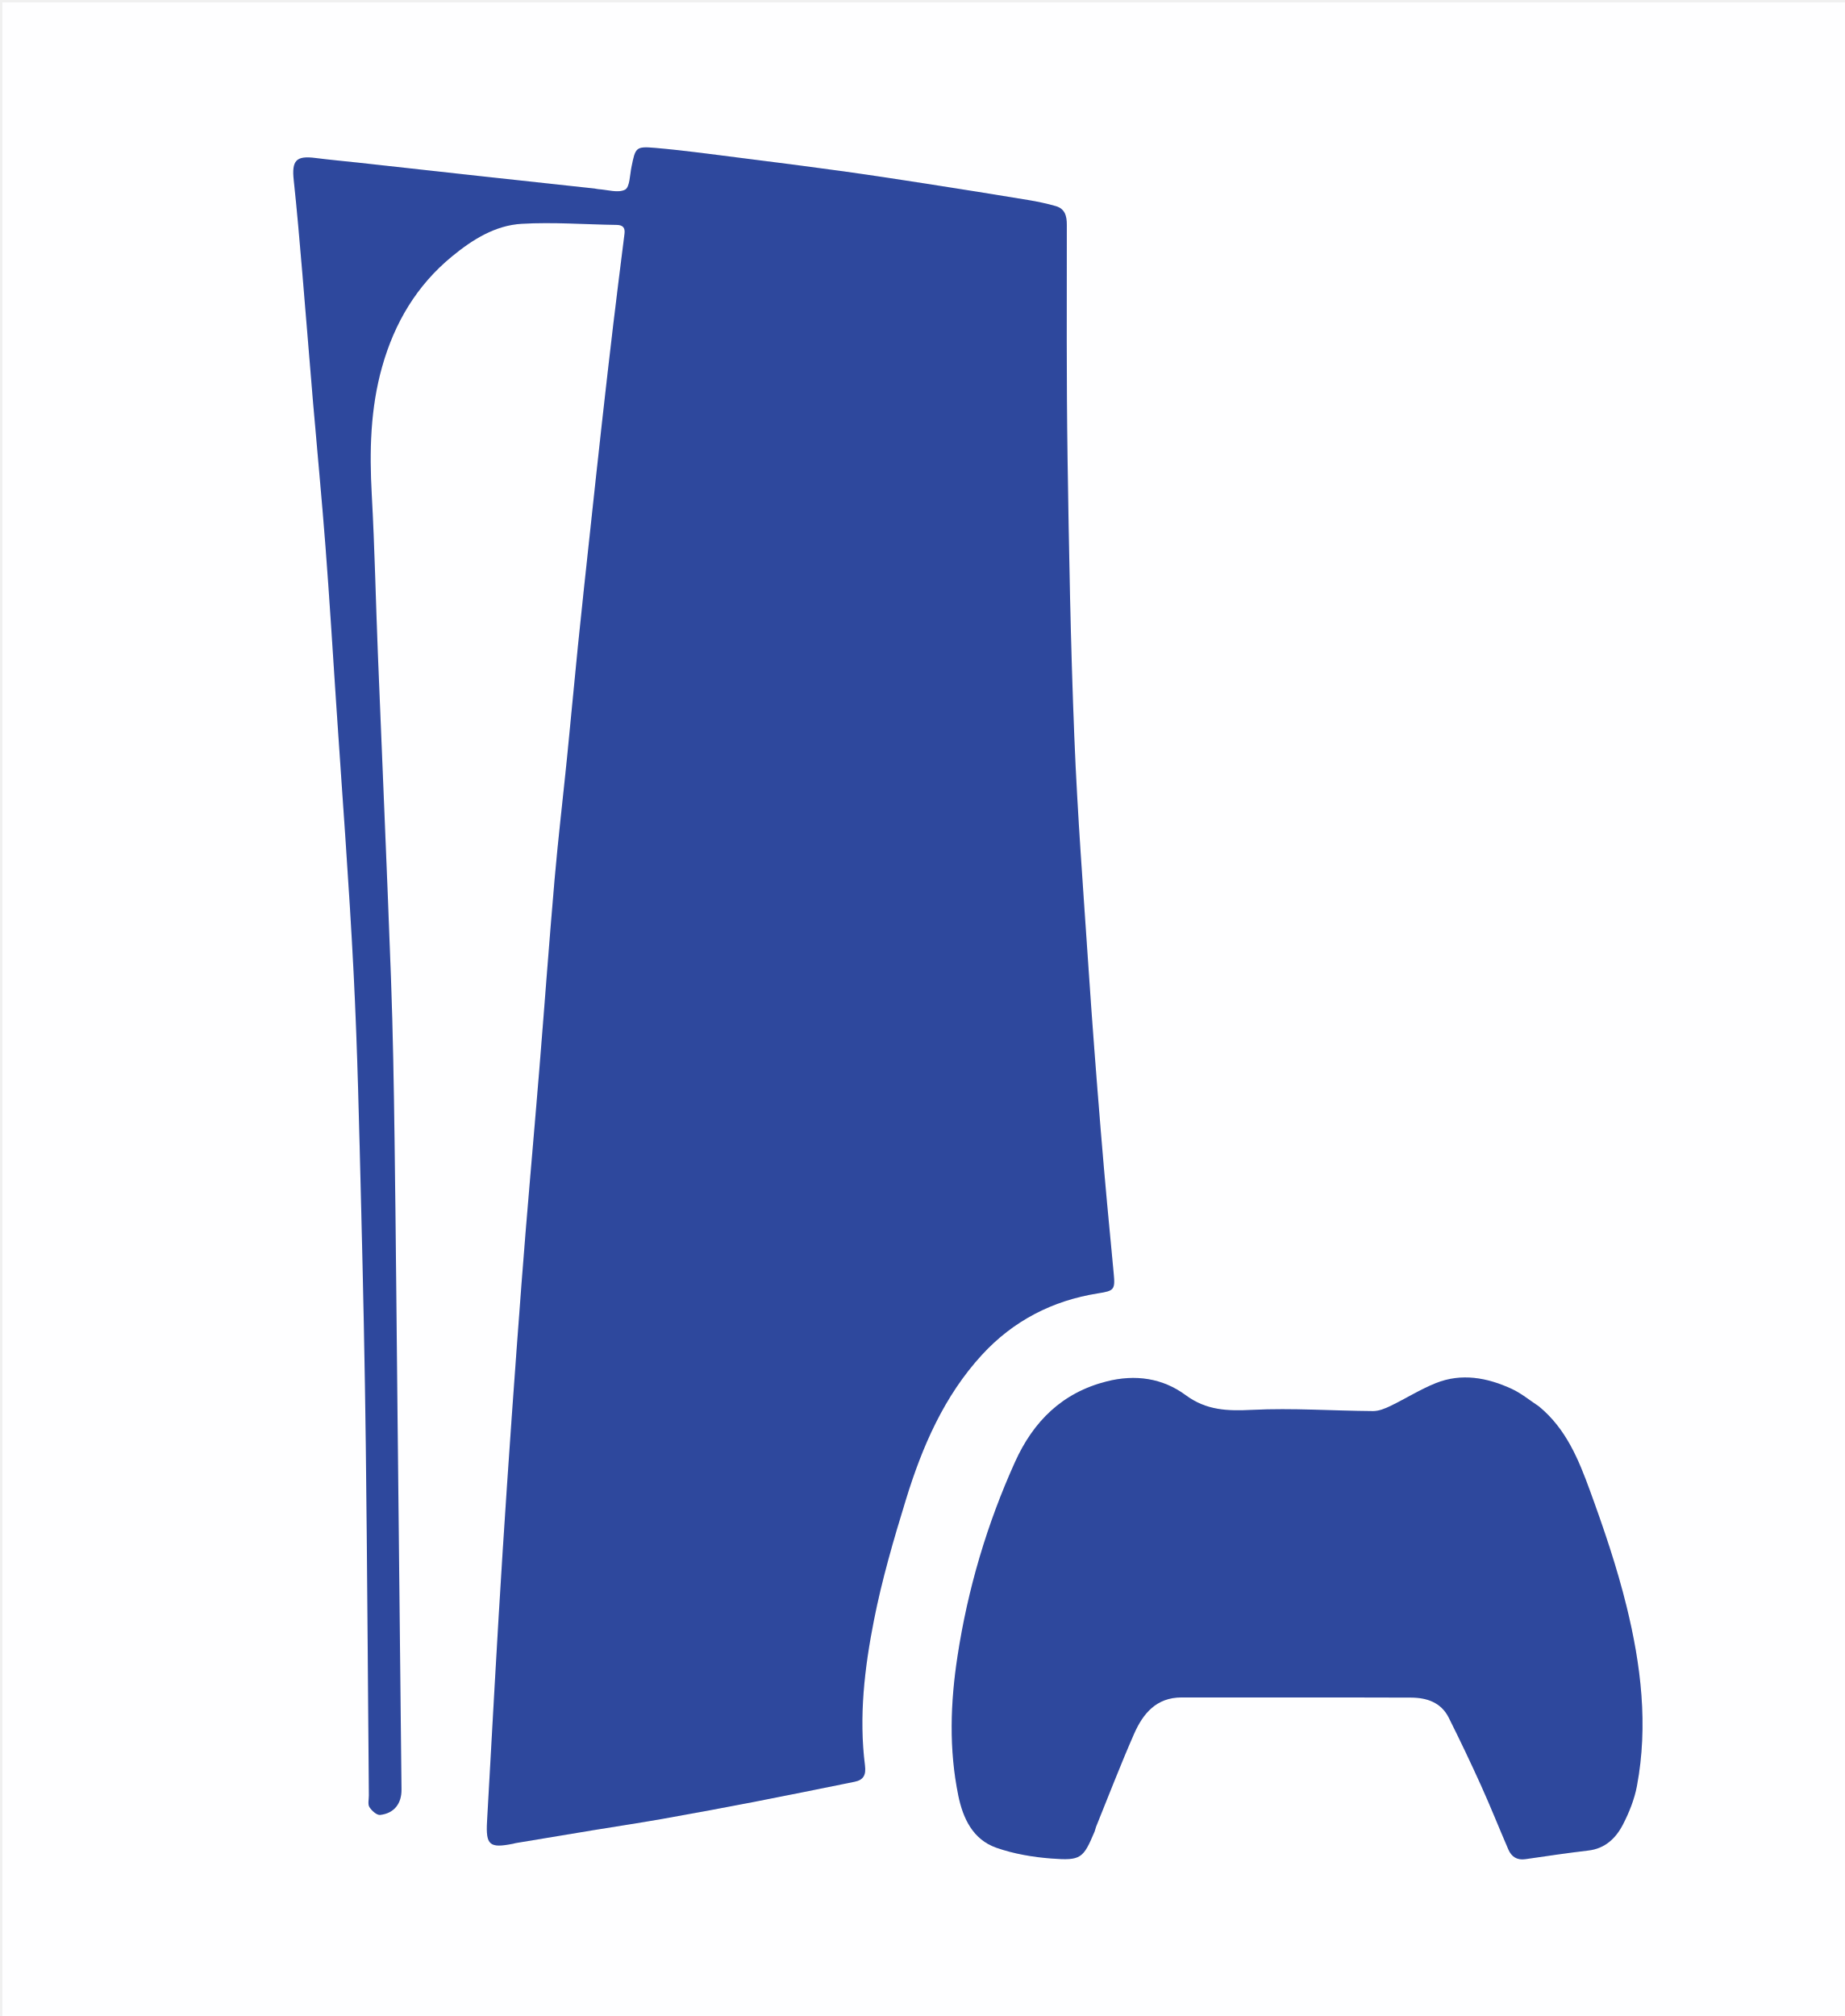
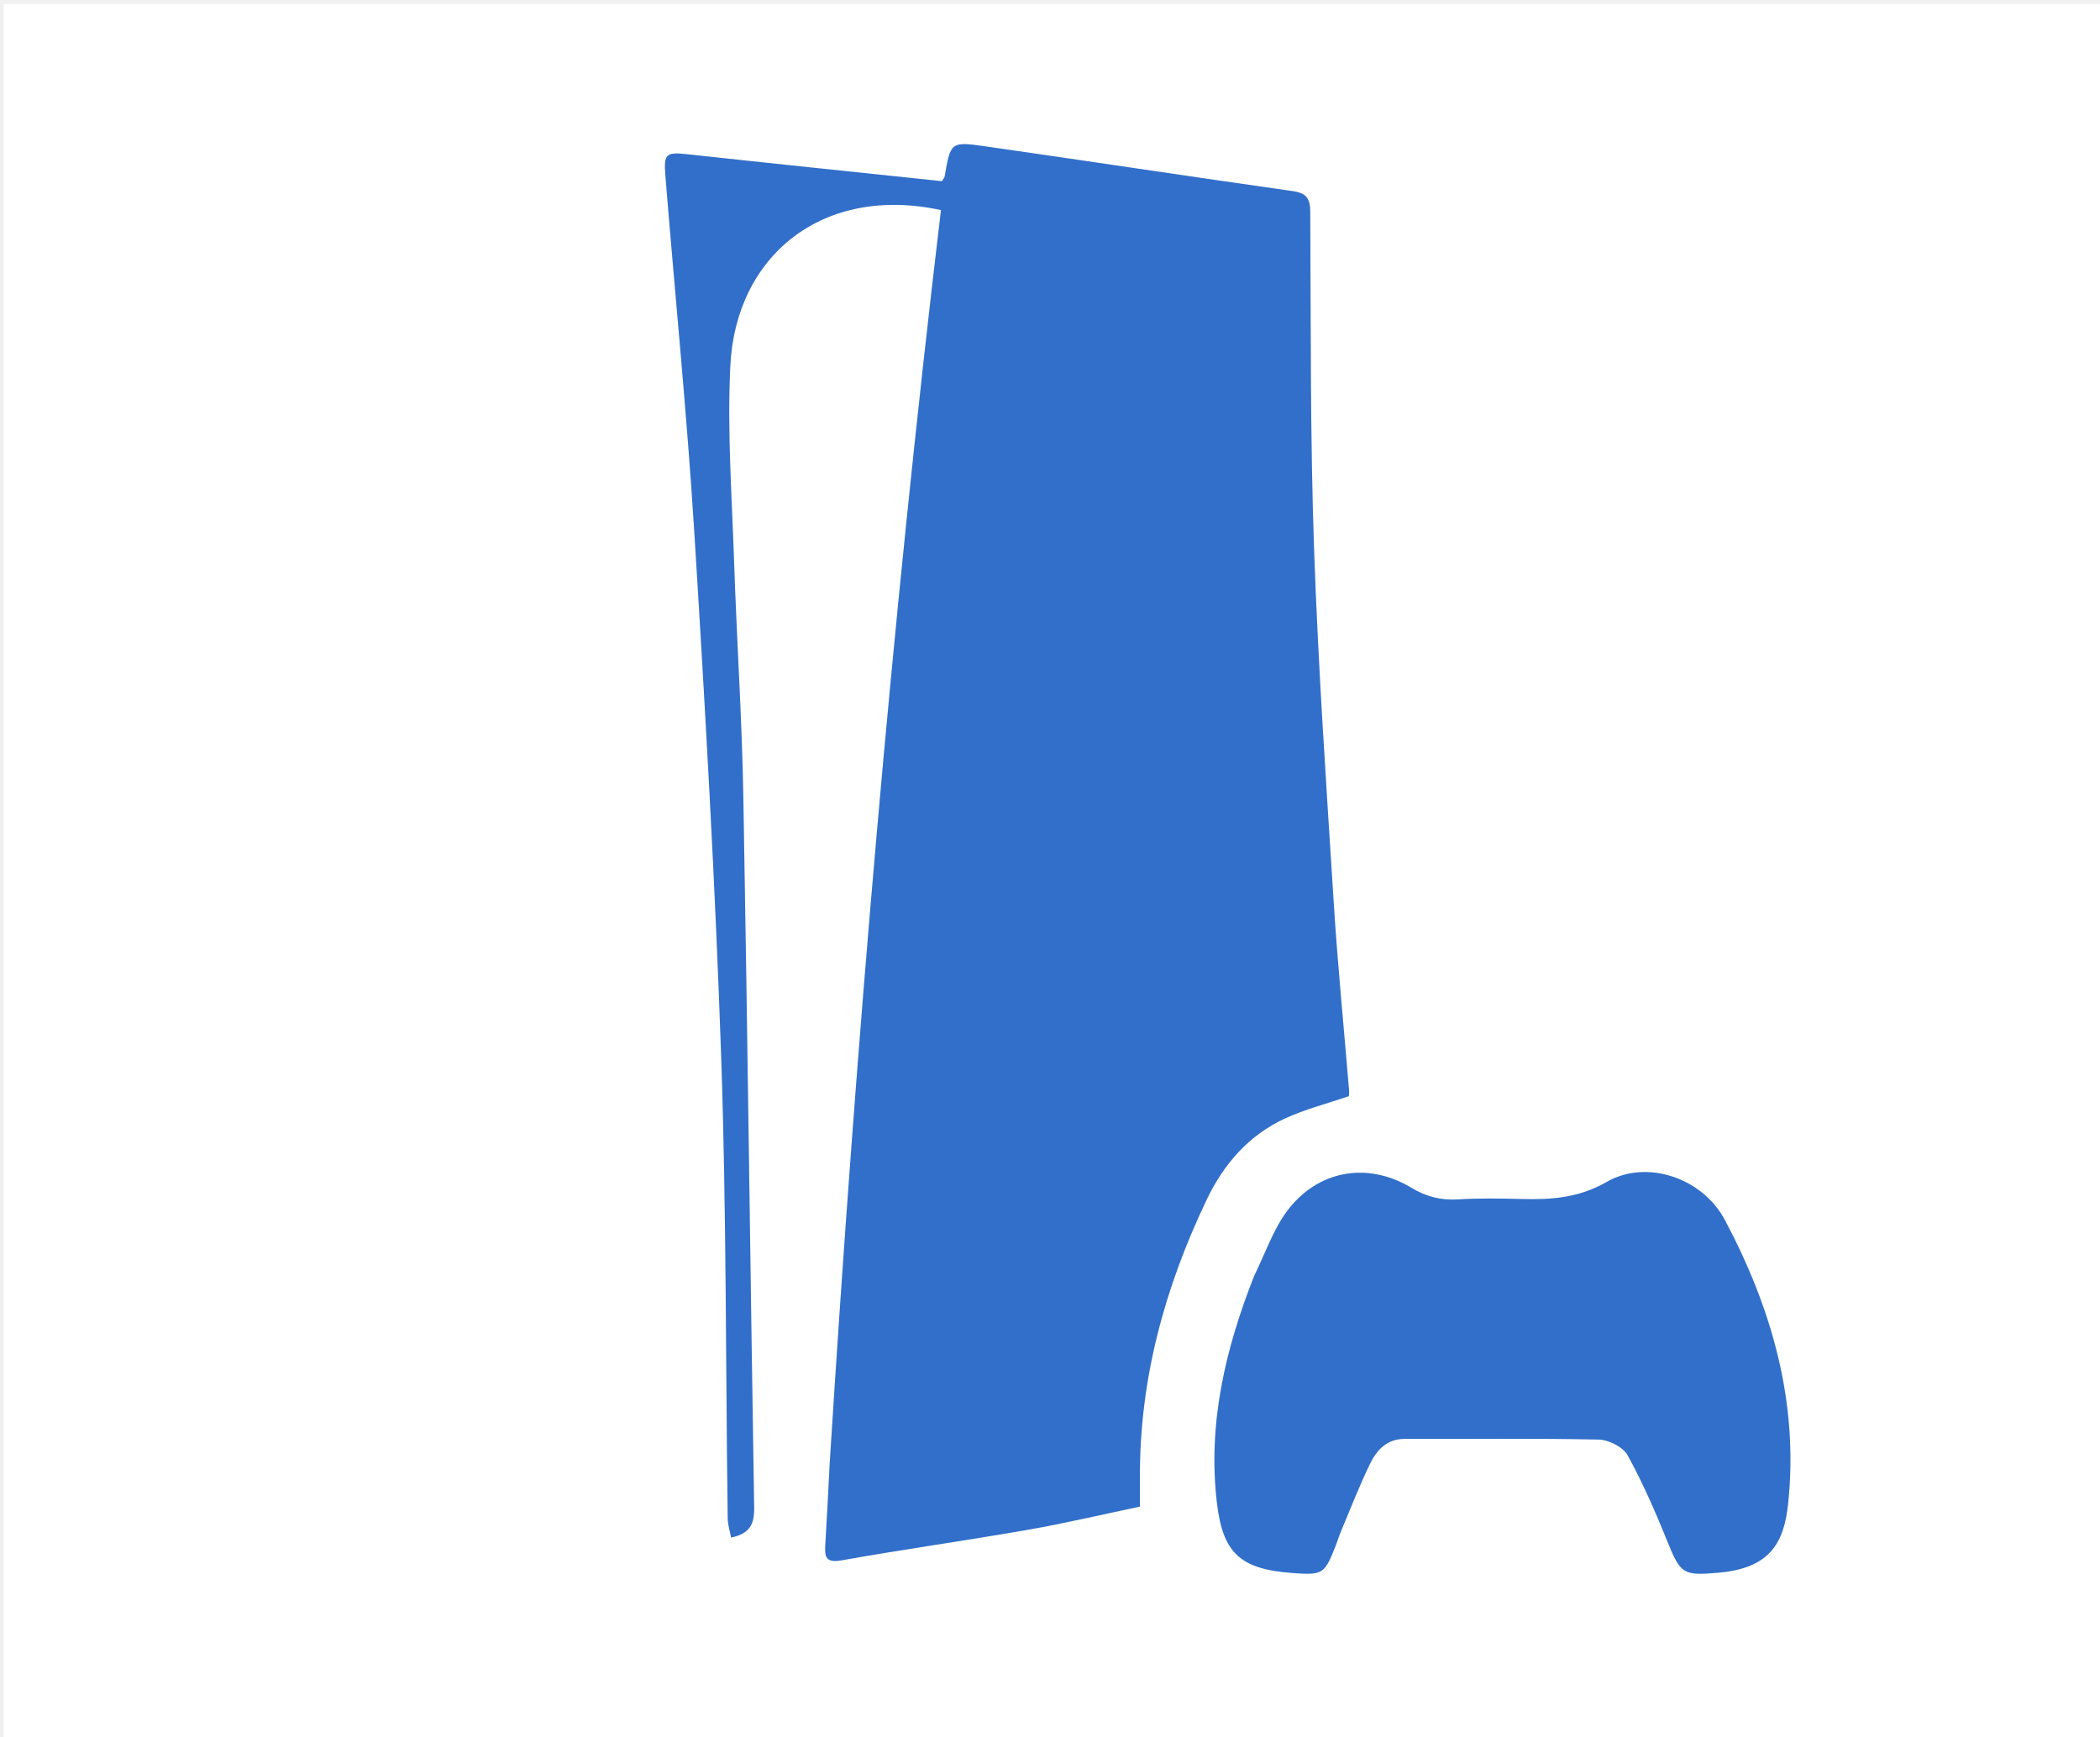
- <svg xmlns="http://www.w3.org/2000/svg" version="1.1" id="Layer_1" x="0px" y="0px" width="100%" viewBox="0 0 776 848" enable-background="new 0 0 776 848" xml:space="preserve">
-   <path fill="#FEFEFF" opacity="1" stroke="none" d=" M401,849   C267.333,849 134.167,849 1,849   C1,566.333 1,283.667 1,1   C259.667,1 518.333,1 777,1   C777,283.667 777,566.333 777,849   C651.833,849 526.667,849 401,849  M150.083,68.342   C144.297,67.723 138.498,67.206 132.729,66.459   C124.543,65.399 122.659,67.489 123.564,75.835   C124.945,88.571 126.017,101.341 127.11,114.106   C128.657,132.18 130.067,150.266 131.605,168.342   C133.354,188.903 135.349,209.446 136.927,230.02   C138.619,252.094 139.972,274.194 141.436,296.285   C143.935,333.993 146.84,371.681 148.757,409.419   C150.413,442.019 151.087,474.673 151.912,507.311   C152.758,540.788 153.461,574.271 153.868,607.755   C154.465,656.908 154.744,706.066 155.161,755.221   C155.175,756.887 154.639,758.917 155.397,760.125   C156.349,761.641 158.498,763.583 159.914,763.423   C165.79,762.762 168.953,758.665 168.89,752.71   C168.343,700.226 167.777,647.742 167.22,595.258   C166.81,556.603 166.492,517.947 165.966,479.294   C165.659,456.803 165.299,434.306 164.475,411.829   C162.797,366.056 160.761,320.296 158.93,274.529   C158.045,252.392 157.599,230.234 156.382,208.117   C155.379,189.898 155.745,171.939 160.754,154.219   C165.961,135.798 175.278,120.057 190.116,107.866   C198.687,100.824 208.259,94.784 219.469,94.141   C232.724,93.381 246.08,94.412 259.393,94.605   C261.992,94.643 263.017,95.756 262.696,98.316   C261.101,111.019 259.488,123.72 257.973,136.432   C256.302,150.469 254.693,164.513 253.124,178.562   C251.39,194.099 249.718,209.644 248.044,225.188   C246.388,240.567 244.706,255.944 243.142,271.333   C241.561,286.888 240.154,302.46 238.591,318.017   C236.844,335.399 234.778,352.752 233.264,370.153   C230.926,397.01 228.989,423.902 226.789,450.771   C224.358,480.465 221.634,510.135 219.382,539.842   C216.538,577.354 213.852,614.88 211.451,652.423   C209.029,690.309 207.016,728.221 204.876,766.125   C204.307,776.202 205.937,777.518 215.914,775.52   C216.24,775.455 216.555,775.331 216.883,775.276   C227.693,773.475 238.502,771.664 249.316,769.886   C258.988,768.296 268.686,766.852 278.337,765.146   C291.251,762.864 304.146,760.47 317.021,757.977   C331.198,755.232 345.345,752.332 359.499,749.471   C363.277,748.707 364.343,746.551 363.846,742.622   C361.243,722.06 363.658,701.634 367.613,681.566   C371.001,664.376 375.948,647.438 381.108,630.665   C387.93,608.485 397.116,587.245 413.051,569.891   C426.139,555.637 442.677,547.058 461.845,544.034   C468.67,542.958 469.142,542.548 468.46,535.527   C466.531,515.653 464.684,495.769 463.05,475.869   C461.185,453.144 459.431,430.408 457.906,407.658   C455.724,375.1 453.208,342.549 451.905,309.952   C450.341,270.839 449.64,231.685 449.057,192.541   C448.57,159.885 448.756,127.217 448.754,94.555   C448.754,90.825 447.95,87.805 444.13,86.704   C440.319,85.605 436.408,84.782 432.492,84.133   C418.568,81.825 404.63,79.597 390.684,77.428   C378.699,75.564 366.708,73.725 354.695,72.054   C341.196,70.176 327.676,68.449 314.153,66.75   C301.305,65.135 288.468,63.33 275.574,62.204   C267.394,61.489 267.302,62.069 265.631,70.224   C264.941,73.589 264.929,78.764 262.914,79.79   C259.967,81.291 255.495,79.804 251.674,79.572   C251.178,79.542 250.693,79.368 250.198,79.314   C234.156,77.57 218.112,75.845 202.071,74.089   C185.04,72.224 168.012,70.331 150.083,68.342  M647.12,591.377   C643.368,588.943 639.843,586.017 635.821,584.173   C625.572,579.473 614.791,577.455 603.954,581.796   C597.381,584.429 591.312,588.3 584.906,591.386   C582.617,592.489 580,593.568 577.54,593.552   C560.584,593.44 543.589,592.193 526.692,593.038   C516.419,593.551 507.523,593.327 498.747,586.843   C489.007,579.647 477.521,578.018 465.508,581.065   C446.829,585.803 434.699,597.827 426.962,614.953   C415.156,641.087 407.113,668.295 402.765,696.67   C399.761,716.266 399.12,735.781 403.096,755.243   C405.053,764.82 409.208,773.735 419.048,777.208   C426.446,779.819 434.493,781.169 442.351,781.768   C454.76,782.713 455.672,781.692 460.453,770.364   C460.71,769.756 460.784,769.07 461.032,768.457   C466.324,755.411 471.364,742.254 477.024,729.368   C480.777,720.825 486.383,713.995 497.033,714.006   C529.198,714.039 561.364,713.963 593.529,714.07   C600.154,714.091 606.195,716.089 609.406,722.514   C614.124,731.954 618.673,741.487 623.016,751.106   C627.023,759.98 630.62,769.039 634.488,777.977   C635.806,781.024 638.129,782.539 641.632,782.033   C650.456,780.759 659.275,779.432 668.128,778.4   C675.199,777.575 679.707,773.208 682.665,767.49   C685.297,762.402 687.515,756.844 688.569,751.241   C693.37,725.709 690.291,700.399 684.173,675.565   C680.103,659.044 674.585,642.817 668.733,626.817   C664.022,613.934 658.785,601.013 647.12,591.377  z" />
-   <path fill="#2E489D" opacity="1" stroke="none" d=" M150.533,68.396   C168.012,70.331 185.04,72.224 202.071,74.089   C218.112,75.845 234.156,77.57 250.198,79.314   C250.693,79.368 251.178,79.542 251.674,79.572   C255.495,79.804 259.967,81.291 262.914,79.79   C264.929,78.764 264.941,73.589 265.631,70.224   C267.302,62.069 267.394,61.489 275.574,62.204   C288.468,63.33 301.305,65.135 314.153,66.75   C327.676,68.449 341.196,70.176 354.695,72.054   C366.708,73.725 378.699,75.564 390.684,77.428   C404.63,79.597 418.568,81.825 432.492,84.133   C436.408,84.782 440.319,85.605 444.13,86.704   C447.95,87.805 448.754,90.825 448.754,94.555   C448.756,127.217 448.57,159.885 449.057,192.541   C449.64,231.685 450.341,270.839 451.905,309.952   C453.208,342.549 455.724,375.1 457.906,407.658   C459.431,430.408 461.185,453.144 463.05,475.869   C464.684,495.769 466.531,515.653 468.46,535.527   C469.142,542.548 468.67,542.958 461.845,544.034   C442.677,547.058 426.139,555.637 413.051,569.891   C397.116,587.245 387.93,608.485 381.108,630.665   C375.948,647.438 371.001,664.376 367.613,681.566   C363.658,701.634 361.243,722.06 363.846,742.622   C364.343,746.551 363.277,748.707 359.499,749.471   C345.345,752.332 331.198,755.232 317.021,757.977   C304.146,760.47 291.251,762.864 278.337,765.146   C268.686,766.852 258.988,768.296 249.316,769.886   C238.502,771.664 227.693,773.475 216.883,775.276   C216.555,775.331 216.24,775.455 215.914,775.52   C205.937,777.518 204.307,776.202 204.876,766.125   C207.016,728.221 209.029,690.309 211.451,652.423   C213.852,614.88 216.538,577.354 219.382,539.842   C221.634,510.135 224.358,480.465 226.789,450.771   C228.989,423.902 230.926,397.01 233.264,370.153   C234.778,352.752 236.844,335.399 238.591,318.017   C240.154,302.46 241.561,286.888 243.142,271.333   C244.706,255.944 246.388,240.567 248.044,225.188   C249.718,209.644 251.39,194.099 253.124,178.562   C254.693,164.513 256.302,150.469 257.973,136.432   C259.488,123.72 261.101,111.019 262.696,98.316   C263.017,95.756 261.992,94.643 259.393,94.605   C246.08,94.412 232.724,93.381 219.469,94.141   C208.259,94.784 198.687,100.824 190.116,107.866   C175.278,120.057 165.961,135.798 160.754,154.219   C155.745,171.939 155.379,189.898 156.382,208.117   C157.599,230.234 158.045,252.392 158.93,274.529   C160.761,320.296 162.797,366.056 164.475,411.829   C165.299,434.306 165.659,456.803 165.966,479.294   C166.492,517.947 166.81,556.603 167.22,595.258   C167.777,647.742 168.343,700.226 168.89,752.71   C168.953,758.665 165.79,762.762 159.914,763.423   C158.498,763.583 156.349,761.641 155.397,760.125   C154.639,758.917 155.175,756.887 155.161,755.221   C154.744,706.066 154.465,656.908 153.868,607.755   C153.461,574.271 152.758,540.788 151.912,507.311   C151.087,474.673 150.413,442.019 148.757,409.419   C146.84,371.681 143.935,333.993 141.436,296.285   C139.972,274.194 138.619,252.094 136.927,230.02   C135.349,209.446 133.354,188.903 131.605,168.342   C130.067,150.266 128.657,132.18 127.11,114.106   C126.017,101.341 124.945,88.571 123.564,75.835   C122.659,67.489 124.543,65.399 132.729,66.459   C138.498,67.206 144.297,67.723 150.533,68.396  z" />
-   <path fill="#2E489D" opacity="1" stroke="none" d=" M647.38,591.613   C658.785,601.013 664.022,613.934 668.733,626.817   C674.585,642.817 680.103,659.044 684.173,675.565   C690.291,700.399 693.37,725.709 688.569,751.241   C687.515,756.844 685.297,762.402 682.665,767.49   C679.707,773.208 675.199,777.575 668.128,778.4   C659.275,779.432 650.456,780.759 641.632,782.033   C638.129,782.539 635.806,781.024 634.488,777.977   C630.62,769.039 627.023,759.98 623.016,751.106   C618.673,741.487 614.124,731.954 609.406,722.514   C606.195,716.089 600.154,714.091 593.529,714.07   C561.364,713.963 529.198,714.039 497.033,714.006   C486.383,713.995 480.777,720.825 477.024,729.368   C471.364,742.254 466.324,755.411 461.032,768.457   C460.784,769.07 460.71,769.756 460.453,770.364   C455.672,781.692 454.76,782.713 442.351,781.768   C434.493,781.169 426.446,779.819 419.048,777.208   C409.208,773.735 405.053,764.82 403.096,755.243   C399.12,735.781 399.761,716.266 402.765,696.67   C407.113,668.295 415.156,641.087 426.962,614.953   C434.699,597.827 446.829,585.803 465.508,581.065   C477.521,578.018 489.007,579.647 498.747,586.843   C507.523,593.327 516.419,593.551 526.692,593.038   C543.589,592.193 560.584,593.44 577.54,593.552   C580,593.568 582.617,592.489 584.906,591.386   C591.312,588.3 597.381,584.429 603.954,581.796   C614.791,577.455 625.572,579.473 635.821,584.173   C639.843,586.017 643.368,588.943 647.38,591.613  z" />
+ <svg xmlns="http://www.w3.org/2000/svg" version="1.1" id="Layer_1" x="0px" y="0px" width="100%" viewBox="0 0 590 488" enable-background="new 0 0 590 488" xml:space="preserve">
+   <path fill="#FFFFFF" opacity="1" stroke="none" d=" M407,489   C271.365,489 136.229,489 1.047,489   C1.047,326.402 1.047,163.805 1.047,1.104   C197.552,1.104 394.104,1.104 590.828,1.104   C590.828,163.667 590.828,326.333 590.828,489   C529.805,489 468.652,489 407,489  M233.088,411.607   C232.689,419.092 232.339,426.581 231.869,434.062   C231.654,437.494 232.021,439.198 236.478,438.405   C253.836,435.313 271.31,432.88 288.679,429.846   C299.405,427.973 310.018,425.455 320.268,423.313   C320.268,420.229 320.28,417.76 320.266,415.291   C320.109,387.602 327.248,361.635 339.122,336.871   C343.838,327.035 350.873,318.97 360.919,314.305   C366.558,311.687 372.695,310.141 378.947,307.995   C378.959,307.816 379.088,307.166 379.036,306.531   C377.588,288.938 375.832,271.364 374.721,253.75   C372.624,220.509 370.329,187.265 369.178,153.985   C368.09,122.516 368.306,91 368.116,59.503   C368.094,55.789 367.057,54.248 363.236,53.705   C334.408,49.612 305.62,45.242 276.798,41.113   C267.105,39.724 267.081,39.93 265.415,49.529   C265.34,49.959 264.967,50.337 264.637,50.903   C240.934,48.409 217.269,45.972 193.62,43.394   C187.141,42.687 186.431,42.977 186.944,49.344   C189.643,82.873 193.009,116.359 195.093,149.925   C198.137,198.964 200.946,248.036 202.625,297.136   C204.1,340.264 203.872,383.449 204.453,426.608   C204.477,428.41 205.075,430.205 205.406,432.008   C210.718,430.916 211.956,428.156 211.882,423.639   C210.798,356.992 210.02,290.34 208.839,223.695   C208.453,201.88 206.992,180.085 206.261,158.273   C205.642,139.798 204.295,121.261 205.179,102.842   C206.665,71.89 231.088,51.839 264.37,59.028   C250.419,175.885 240.508,293.158 233.088,411.607  M352.222,358.763   C344.205,379.131 339.324,400.03 341.876,422.105   C343.529,436.409 348.461,440.908 363.148,441.971   C371.651,442.586 372.123,442.295 375.223,434.392   C375.769,432.999 376.204,431.562 376.784,430.184   C379.421,423.92 381.875,417.566 384.827,411.452   C386.736,407.499 389.543,404.272 394.684,404.287   C412.841,404.343 431.002,404.097 449.151,404.475   C451.964,404.533 455.995,406.553 457.274,408.872   C461.566,416.661 465.141,424.886 468.478,433.15   C472.186,442.335 472.946,442.725 482.724,441.892   C497.042,440.673 501.191,433.802 502.378,422.49   C505.368,393.985 497.791,367.627 484.646,342.846   C478.242,330.773 462.478,325.706 451.428,332.075   C443.462,336.665 435.628,337.114 427.159,336.882   C421.333,336.722 415.483,336.641 409.673,336.993   C404.854,337.285 400.769,336.283 396.549,333.74   C384.169,326.281 370.091,328.78 361.513,340.404   C357.647,345.642 355.492,352.143 352.222,358.763  z" />
+   <path fill="#316FCA" opacity="1" stroke="none" d=" M233.108,411.13   C240.508,293.158 250.419,175.885 264.37,59.028   C231.088,51.839 206.665,71.89 205.179,102.842   C204.295,121.261 205.642,139.798 206.261,158.273   C206.992,180.085 208.453,201.88 208.839,223.695   C210.02,290.34 210.798,356.992 211.882,423.639   C211.956,428.156 210.718,430.916 205.406,432.008   C205.075,430.205 204.477,428.41 204.453,426.608   C203.872,383.449 204.1,340.264 202.625,297.136   C200.946,248.036 198.137,198.964 195.093,149.925   C193.009,116.359 189.643,82.873 186.944,49.344   C186.431,42.977 187.141,42.687 193.62,43.394   C217.269,45.972 240.934,48.409 264.637,50.903   C264.967,50.337 265.34,49.959 265.415,49.529   C267.081,39.93 267.105,39.724 276.798,41.113   C305.62,45.242 334.408,49.612 363.236,53.705   C367.057,54.248 368.094,55.789 368.116,59.503   C368.306,91 368.09,122.516 369.178,153.985   C370.329,187.265 372.624,220.509 374.721,253.75   C375.832,271.364 377.588,288.938 379.036,306.531   C379.088,307.166 378.959,307.816 378.947,307.995   C372.695,310.141 366.558,311.687 360.919,314.305   C350.873,318.97 343.838,327.035 339.122,336.871   C327.248,361.635 320.109,387.602 320.266,415.291   C320.28,417.76 320.268,420.229 320.268,423.313   C310.018,425.455 299.405,427.973 288.679,429.846   C271.31,432.88 253.836,435.313 236.478,438.405   C232.021,439.198 231.654,437.494 231.869,434.062   C232.339,426.581 232.689,419.092 233.108,411.13  z" />
+   <path fill="#316FCA" opacity="1" stroke="none" d=" M352.391,358.417   C355.492,352.143 357.647,345.642 361.513,340.404   C370.091,328.78 384.169,326.281 396.549,333.74   C400.769,336.283 404.854,337.285 409.673,336.993   C415.483,336.641 421.333,336.722 427.159,336.882   C435.628,337.114 443.462,336.665 451.428,332.075   C462.478,325.706 478.242,330.773 484.646,342.846   C497.791,367.627 505.368,393.985 502.378,422.49   C501.191,433.802 497.042,440.673 482.724,441.892   C472.946,442.725 472.186,442.335 468.478,433.15   C465.141,424.886 461.566,416.661 457.274,408.872   C455.995,406.553 451.964,404.533 449.151,404.475   C431.002,404.097 412.841,404.343 394.684,404.287   C389.543,404.272 386.736,407.499 384.827,411.452   C381.875,417.566 379.421,423.92 376.784,430.184   C376.204,431.562 375.769,432.999 375.223,434.392   C372.123,442.295 371.651,442.586 363.148,441.971   C348.461,440.908 343.529,436.409 341.876,422.105   C339.324,400.03 344.205,379.131 352.391,358.417  z" />
</svg>
